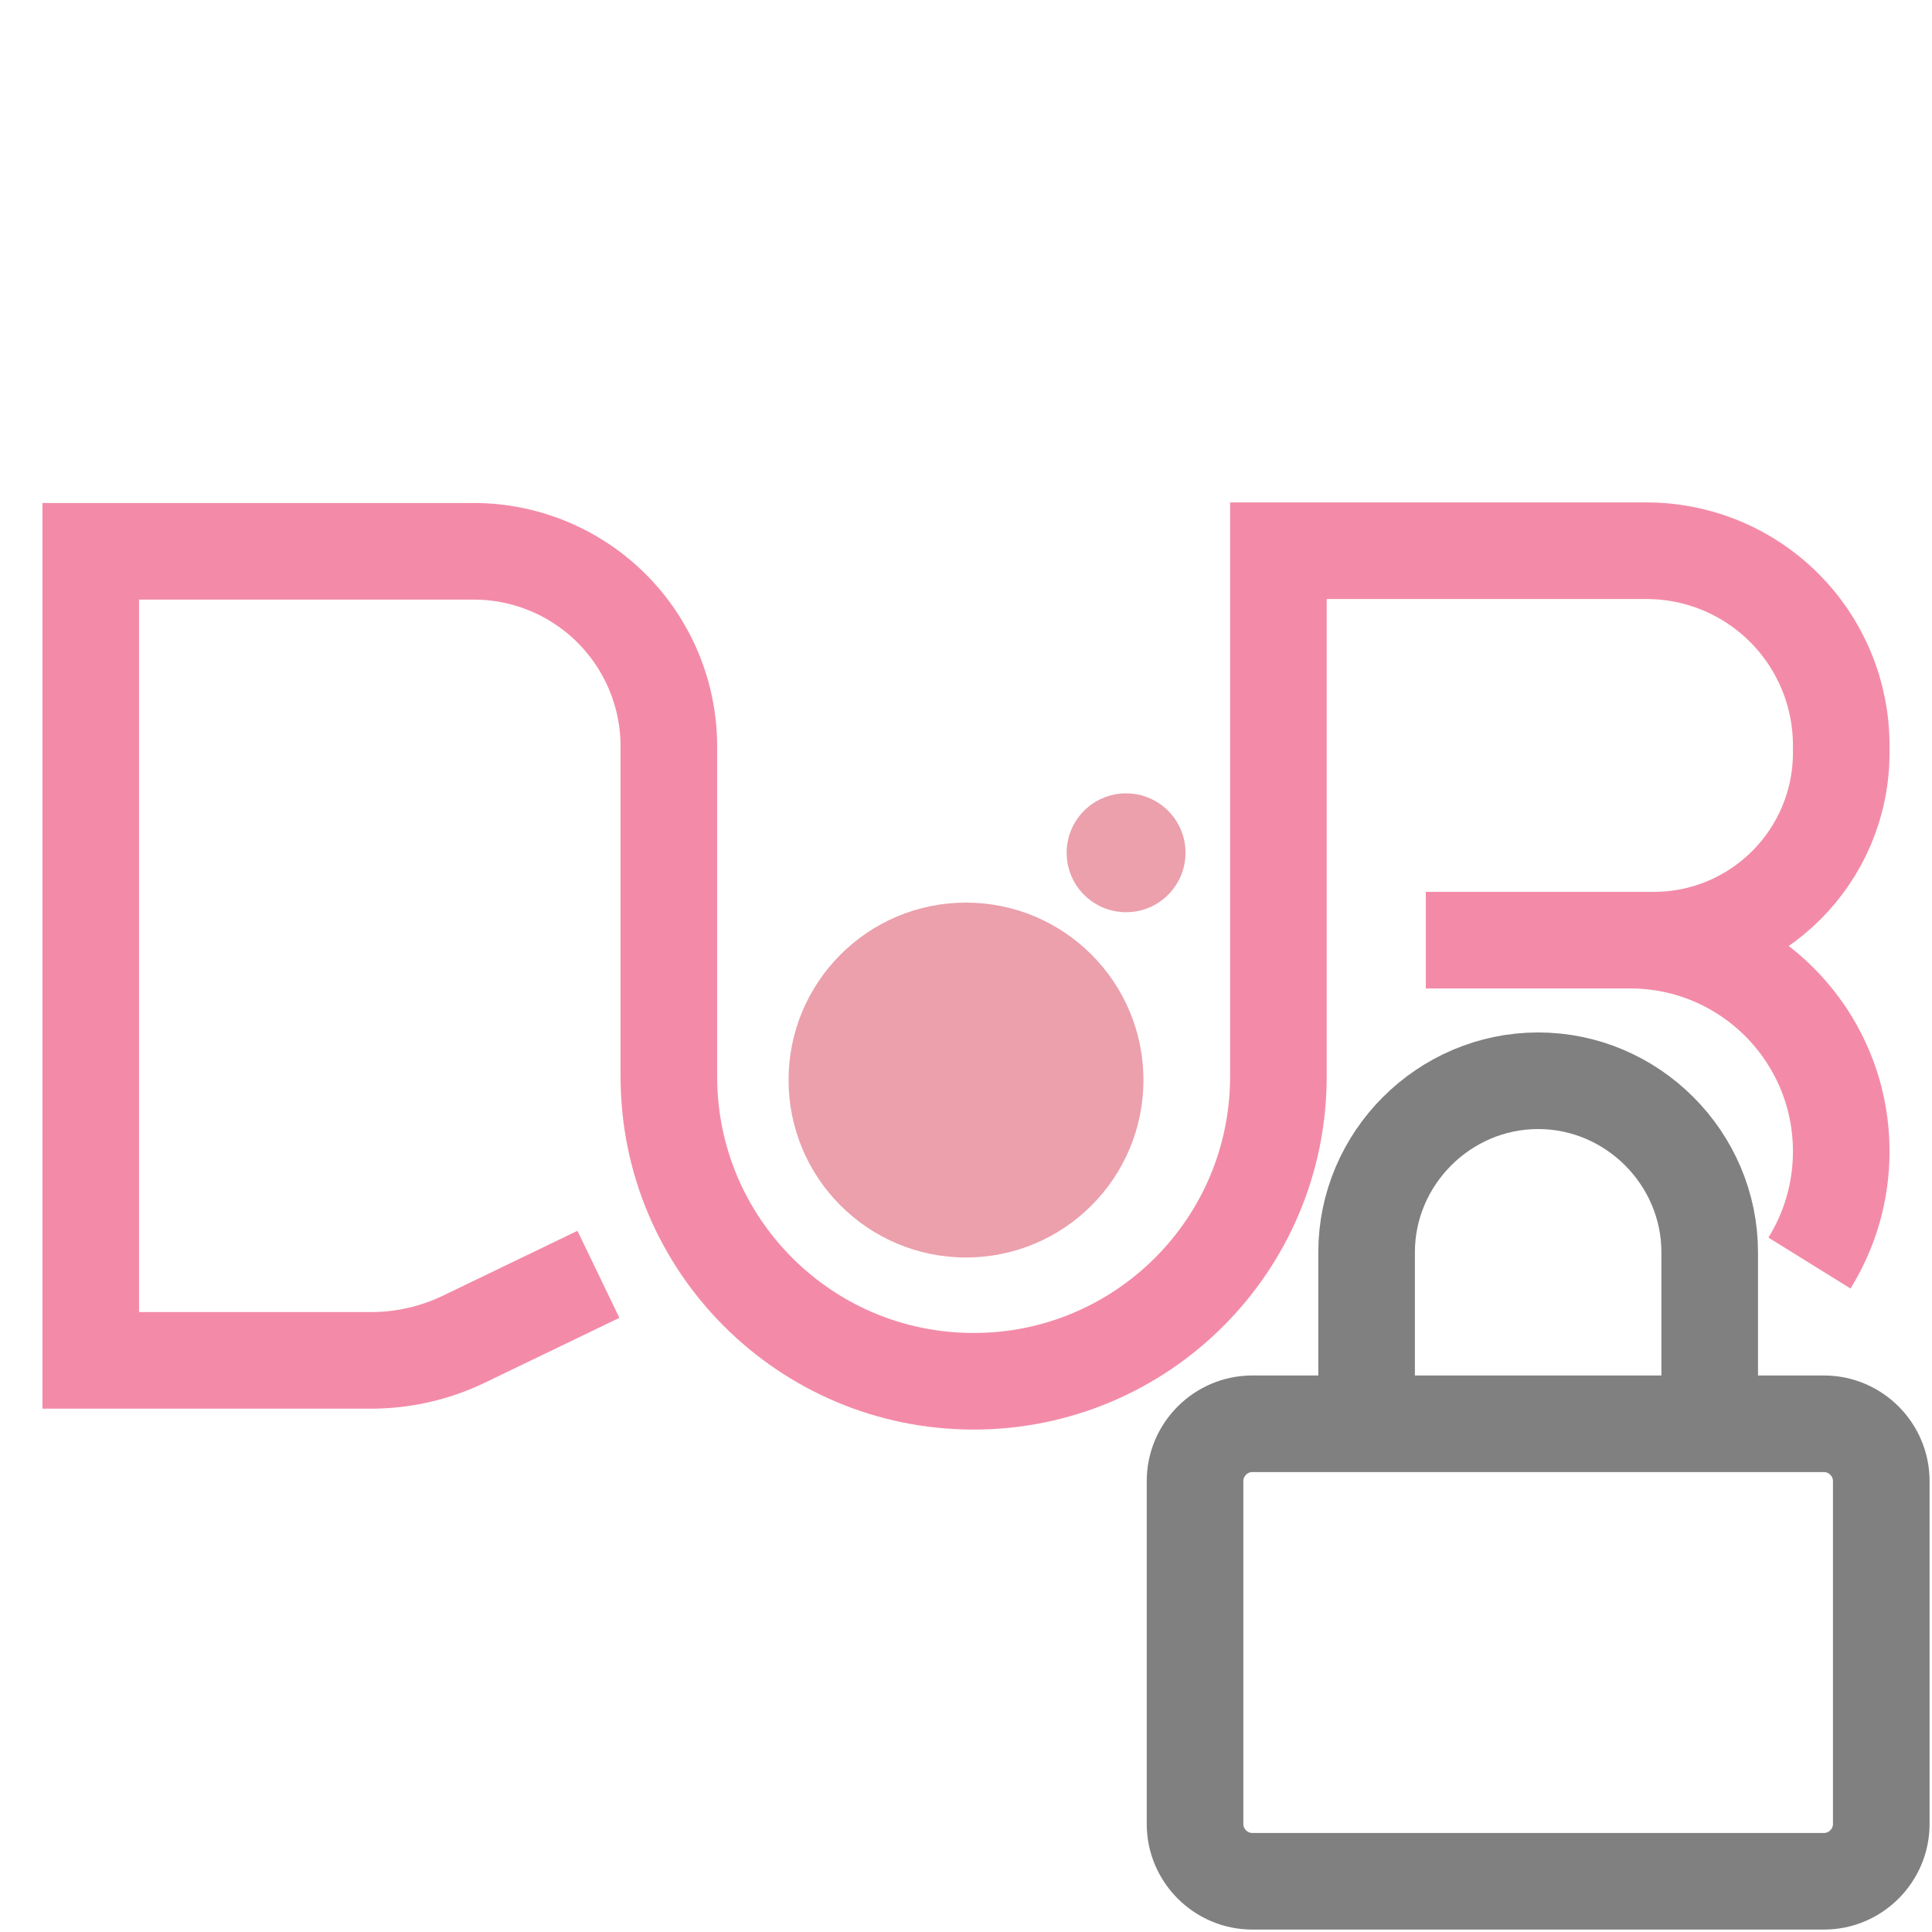
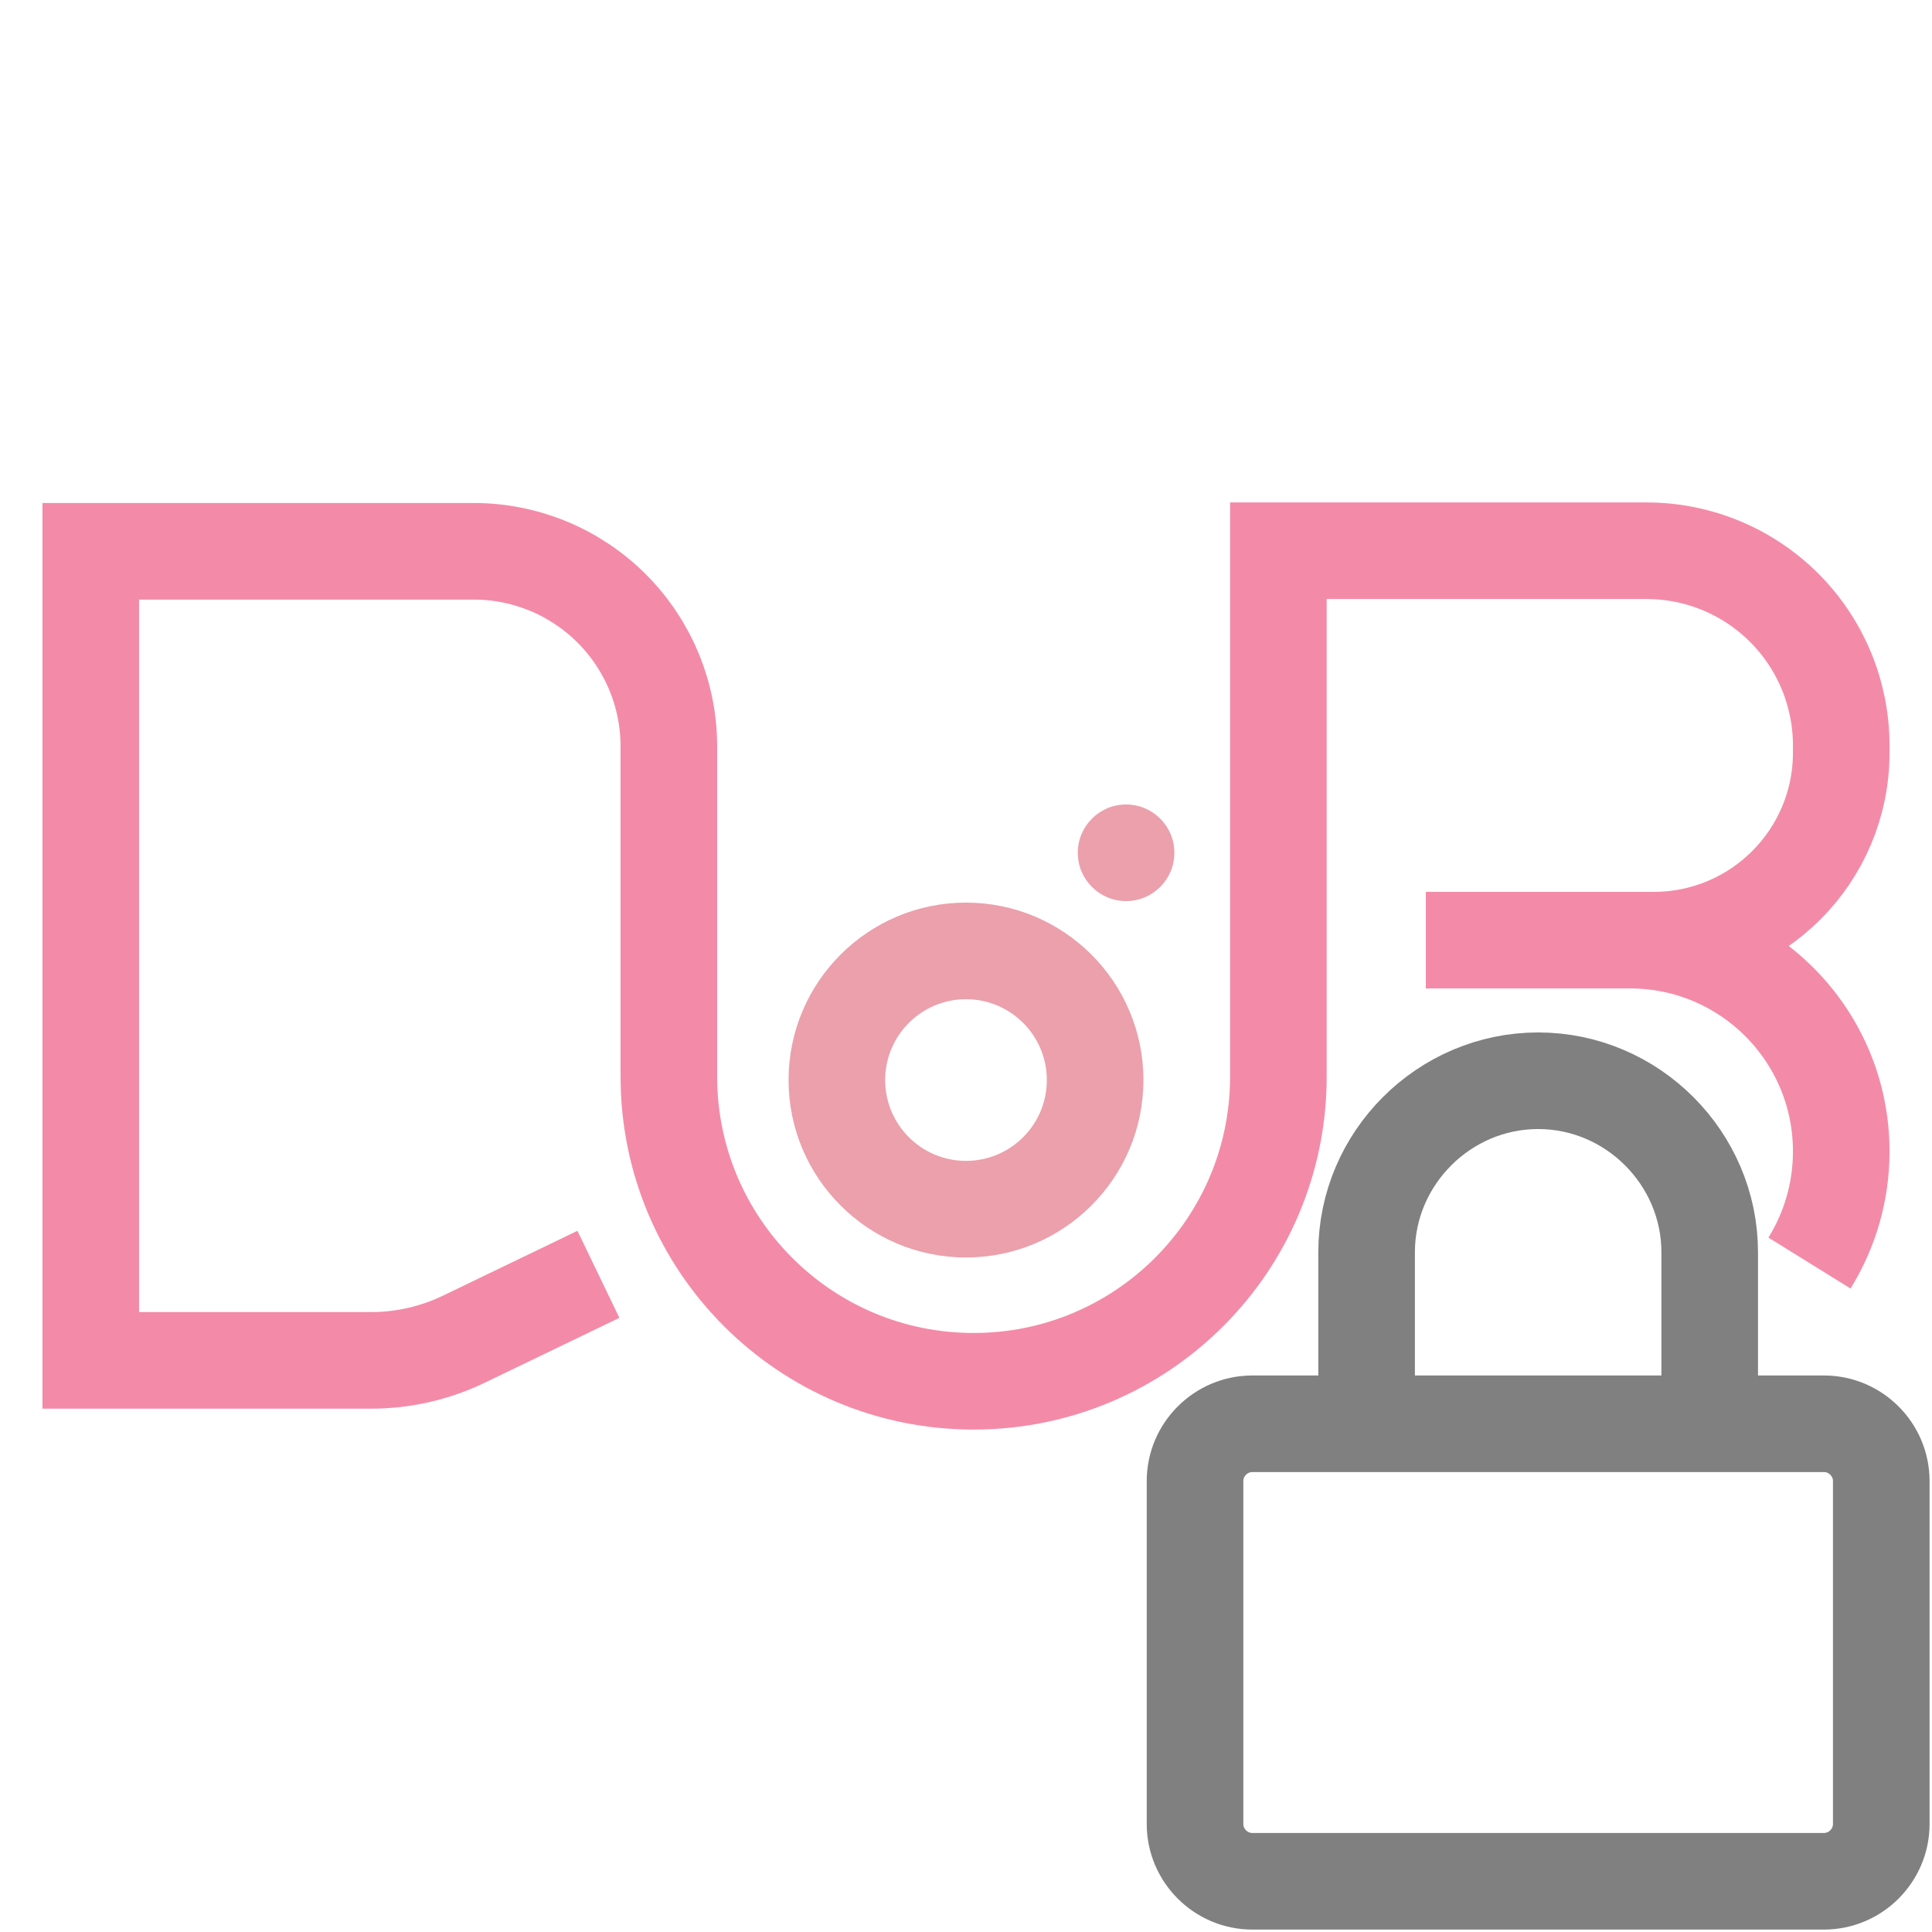
<svg xmlns="http://www.w3.org/2000/svg" clip-rule="evenodd" fill-rule="evenodd" stroke-miterlimit="1.5" viewBox="0 0 100 100">
  <path d="m30.974 65.959s-4.219 2.034-6.955 3.353c-1.503.725-3.151 1.101-4.82 1.101h-14.501v-41.878h19.822c2.678 0 5.247 1.064 7.141 2.958s2.959 4.463 2.959 7.142v17.088c0 8.71 7.06 15.771 15.77 15.771h.008c8.71 0 15.771-7.061 15.771-15.771v-27.217h19.056c2.673 0 5.236 1.062 7.126 2.952s2.951 4.453 2.951 7.125v.377c0 5.358-4.344 9.702-9.703 9.702h-11.799 10.573c6.036 0 10.929 4.894 10.929 10.93v.017c0 2.054-.578 4.048-1.644 5.766" fill="none" stroke="#f38ba8" stroke-width="5" />
-   <circle cx="50" cy="55.903" fill="#eba0ac" r="9.184" />
-   <circle cx="58.286" cy="44.14" fill="#eba0ac" r="3.076" />
+   <path d="m50 46.719c5.069 0 9.184 4.115 9.184 9.184s-4.115 9.184-9.184 9.184-9.184-4.115-9.184-9.184 4.115-9.184 9.184-9.184zm0 5c-2.309 0-4.184 1.875-4.184 4.184s1.875 4.184 4.184 4.184 4.184-1.875 4.184-4.184-1.875-4.184-4.184-4.184z" fill="#eba0ac" />
+   <circle cx="58.286" cy="44.14" fill="#eba0ac" r="2.5" stroke-width=".813" />
  <path d="m70.735 73.695v-8.88c.002-4.87 4.01-8.876 8.88-8.876s8.877 4.006 8.879 8.876v8.88m-23.679 0h29.599c1.624 0 2.96 1.336 2.96 2.96v17.759c0 1.624-1.336 2.96-2.96 2.96h-29.599c-1.623 0-2.96-1.336-2.96-2.96v-17.759c0-1.624 1.337-2.96 2.96-2.96z" fill="none" stroke="#808080" stroke-miterlimit="4" stroke-width="5" />
</svg>
